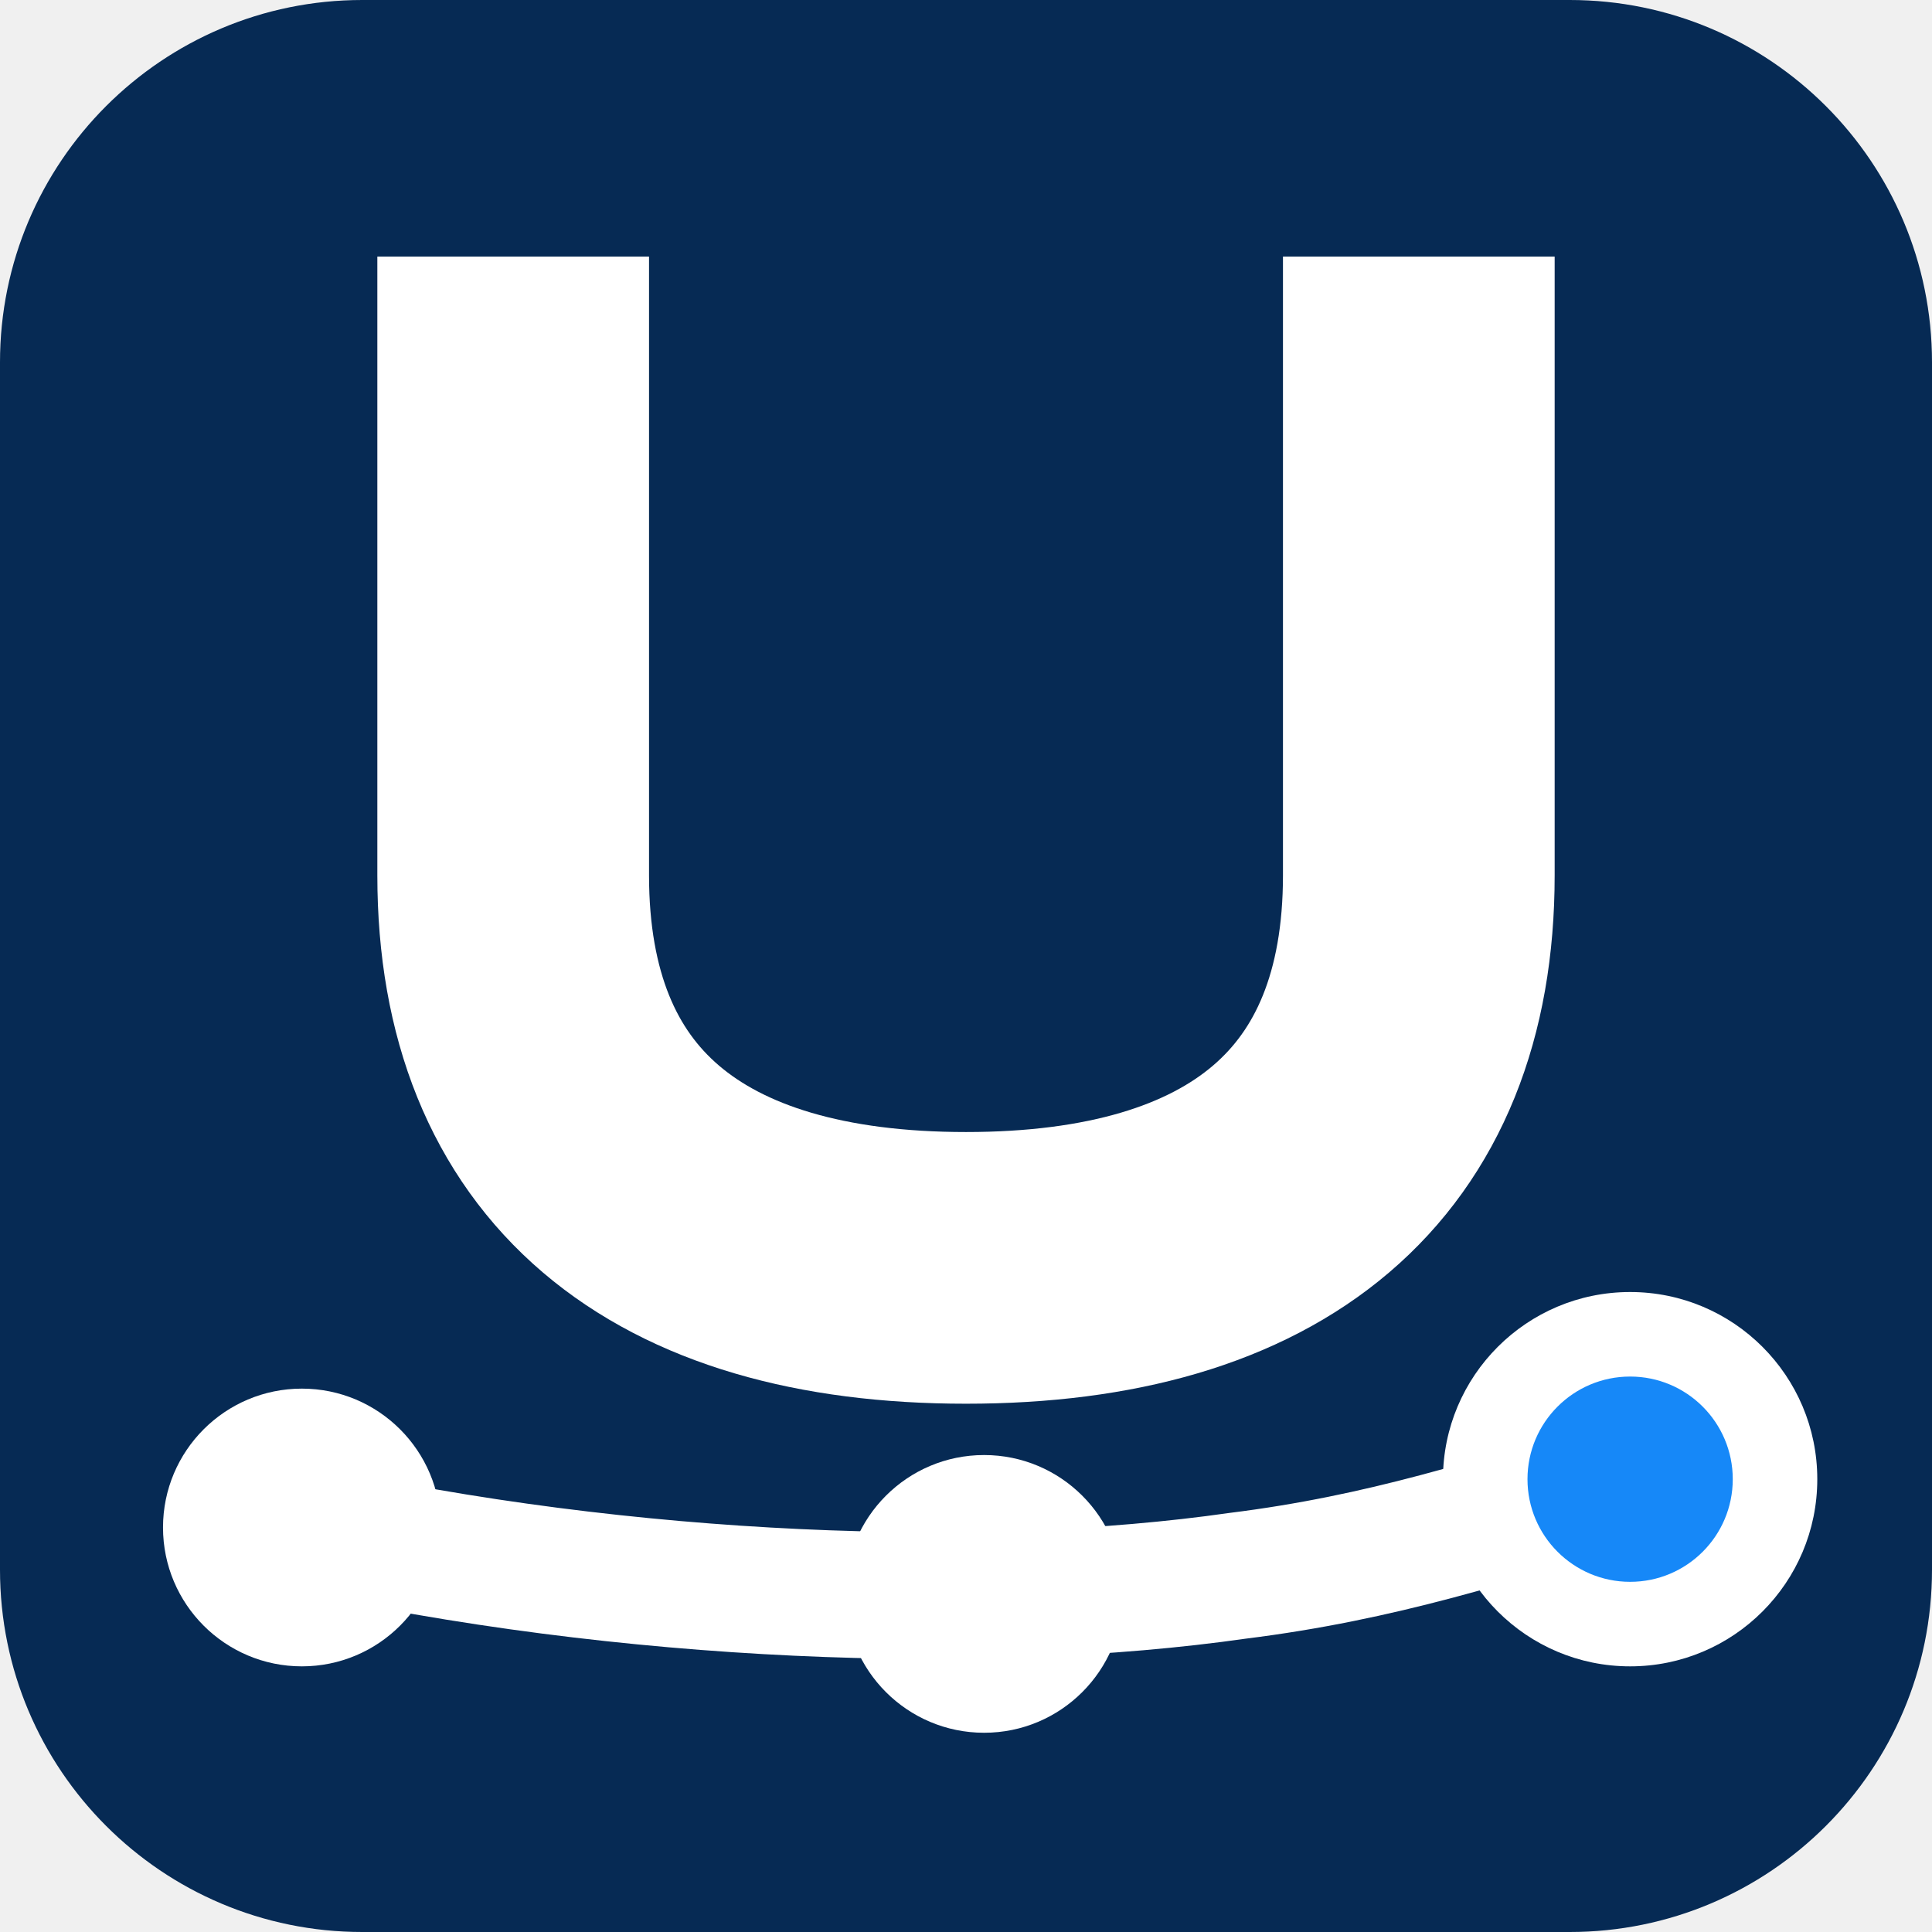
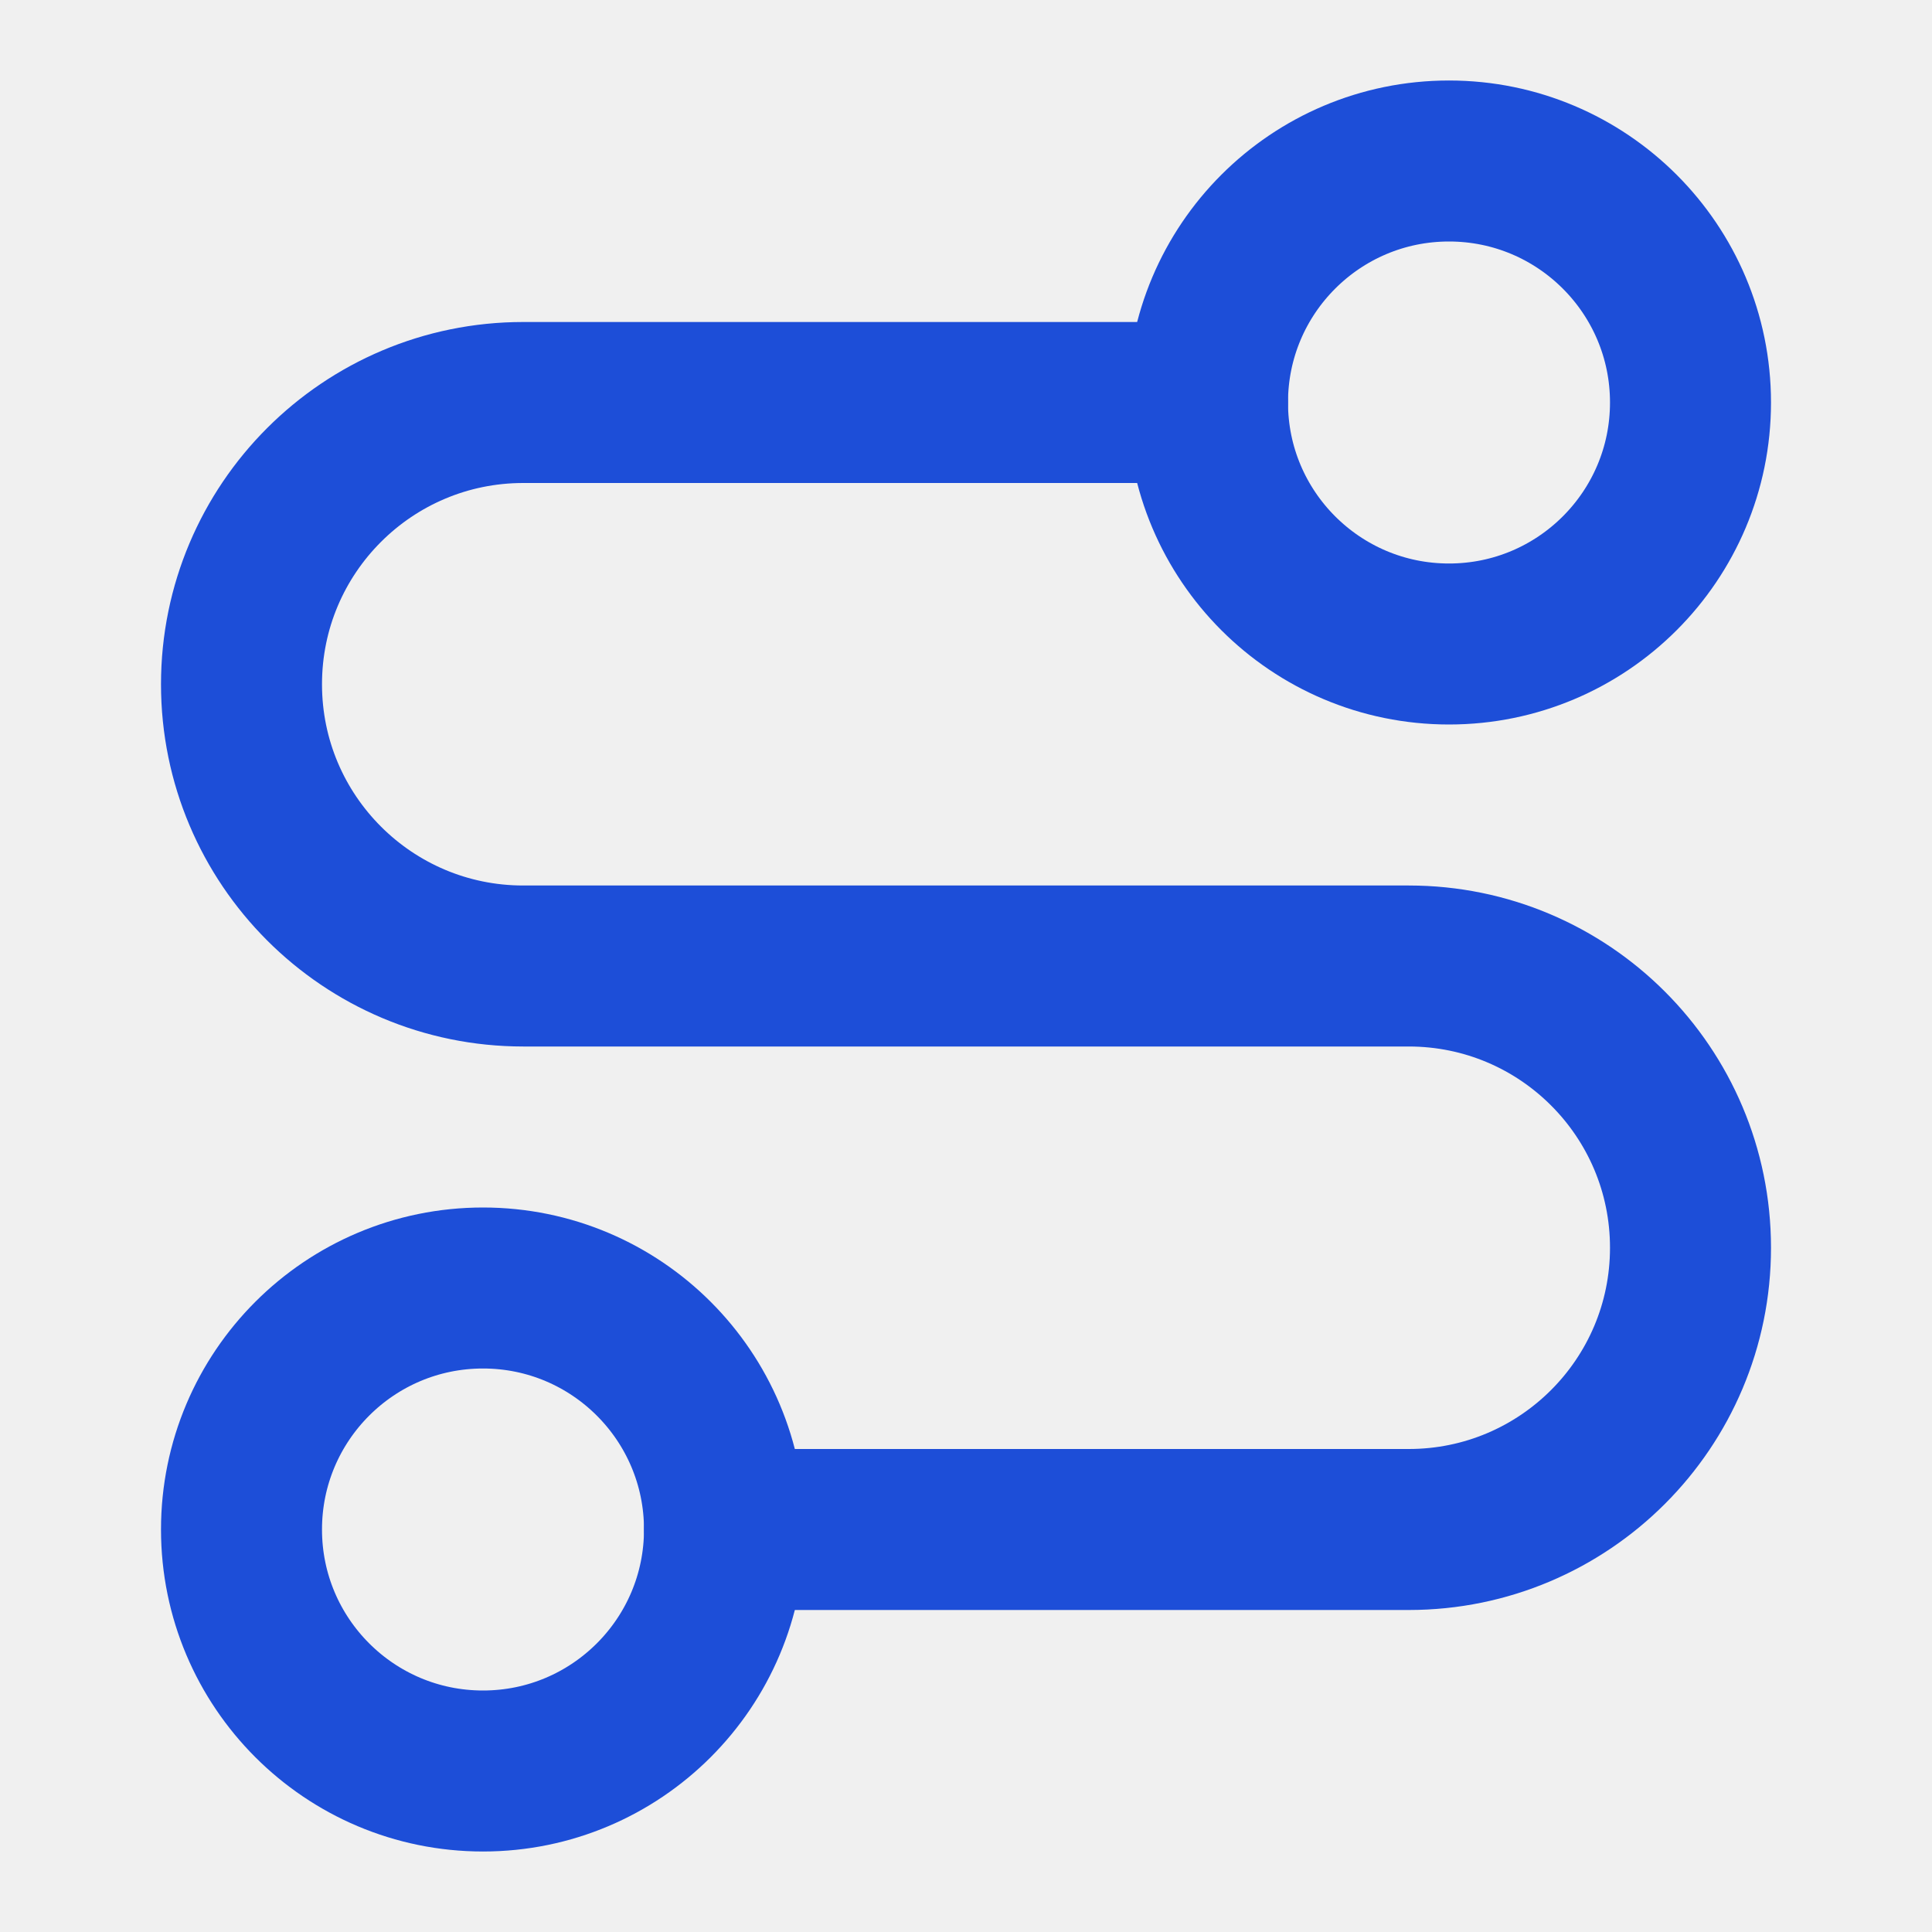
- <svg xmlns="http://www.w3.org/2000/svg" viewBox="0 0 16 16" shape-rendering="geometricPrecision" role="img" aria-label="RoadToUnina">
-   <rect width="16" height="16" rx="3" fill="#062A54" />
-   <path d="M4.25 3.25v4            c0 2.15 1.35 3.25 3.75 3.25            s3.75-1.10 3.75-3.25v-4" fill="none" stroke="#FFF" stroke-width="2.25" stroke-linecap="square" stroke-linejoin="round" />
-   <path d="M2.5 12.65            C5.2 13.25 8.15 13.35 10.25 13.05            C11.45 12.9 12.35 12.6 13.5 12.25" fill="none" stroke="#FFF" stroke-width="1.05" stroke-linecap="round" />
-   <circle cx="2.5" cy="12.65" r="1.15" fill="#FFF" />
-   <circle cx="8.15" cy="13.2" r="1.15" fill="#FFF" />
-   <circle cx="13.5" cy="12.25" r="1.55" fill="#FFF" />
-   <circle cx="13.5" cy="12.25" r="0.85" fill="#1688F8" />
+ <svg xmlns="http://www.w3.org/2000/svg" viewBox="0 0 24 24" fill="none" stroke="#1d4ed8" stroke-linecap="round" stroke-linejoin="round" stroke-width="2" role="img" aria-label="RoadToUnina">
+   <circle cx="6" cy="19" r="3" />
+   <path d="M9 19h8.5a3.5 3.5 0 0 0 0-7h-11a3.5 3.5 0 0 1 0-7H15" />
+   <circle cx="18" cy="5" r="3" />
</svg>
